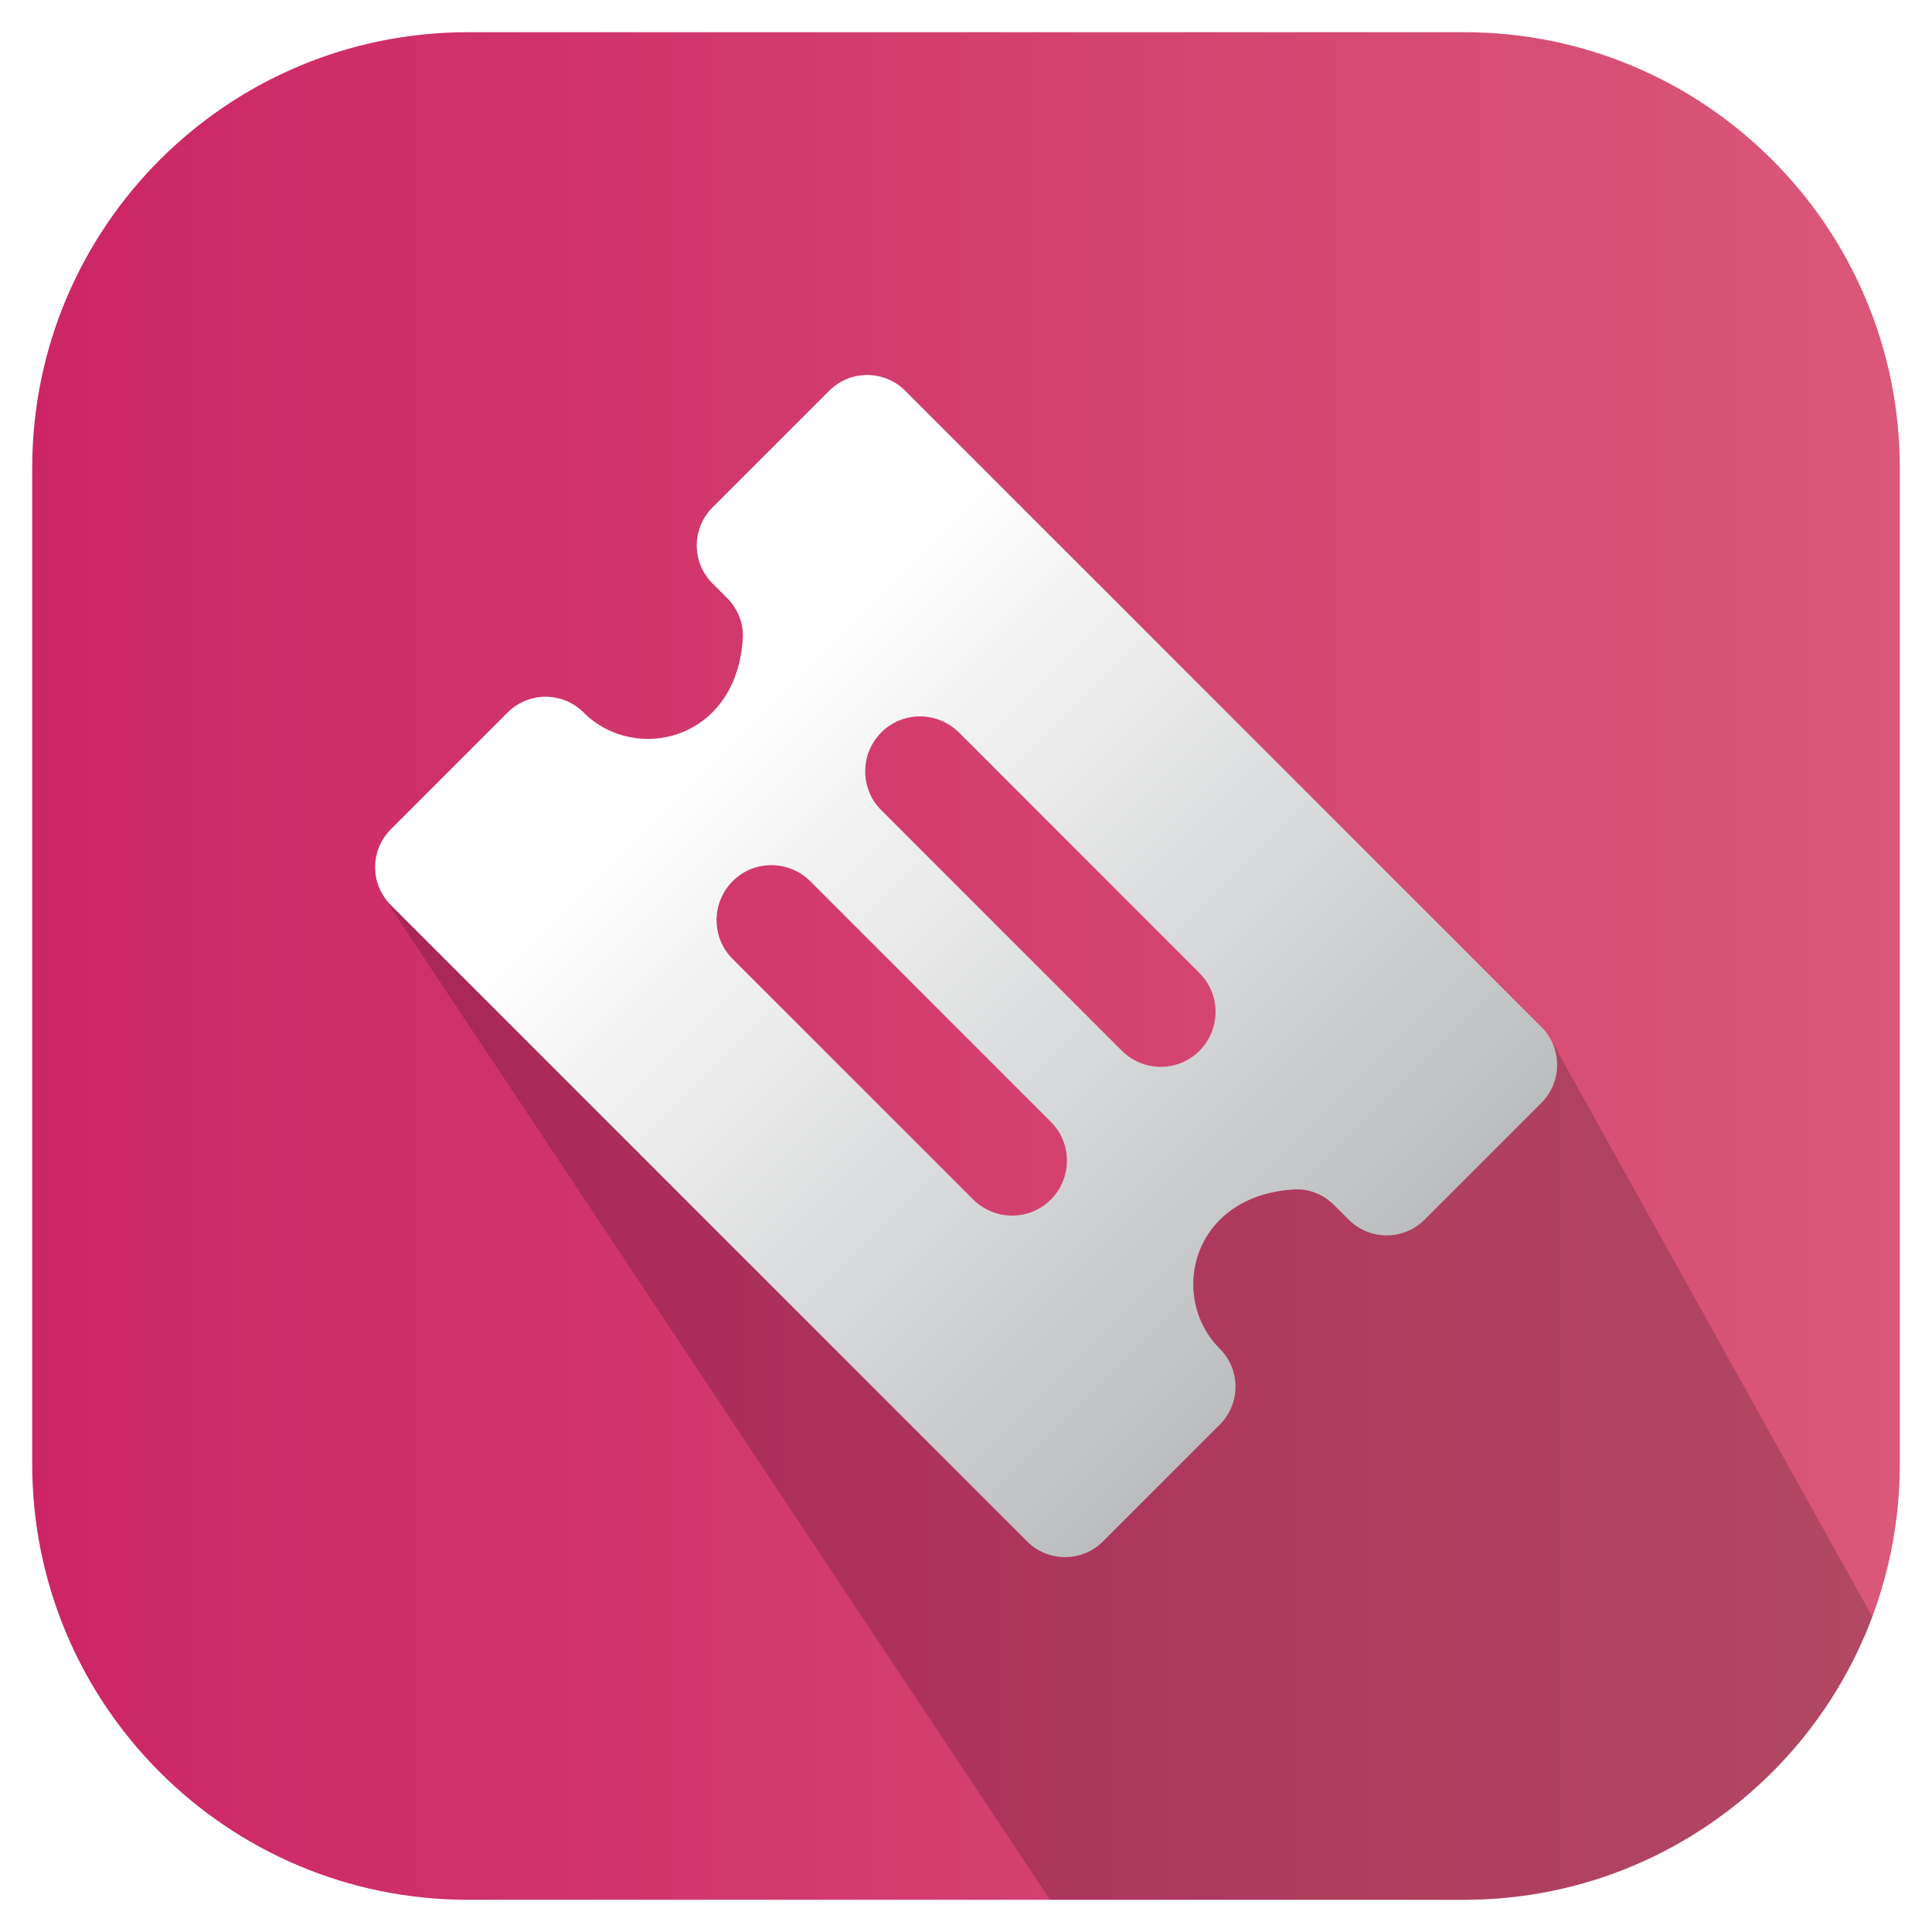
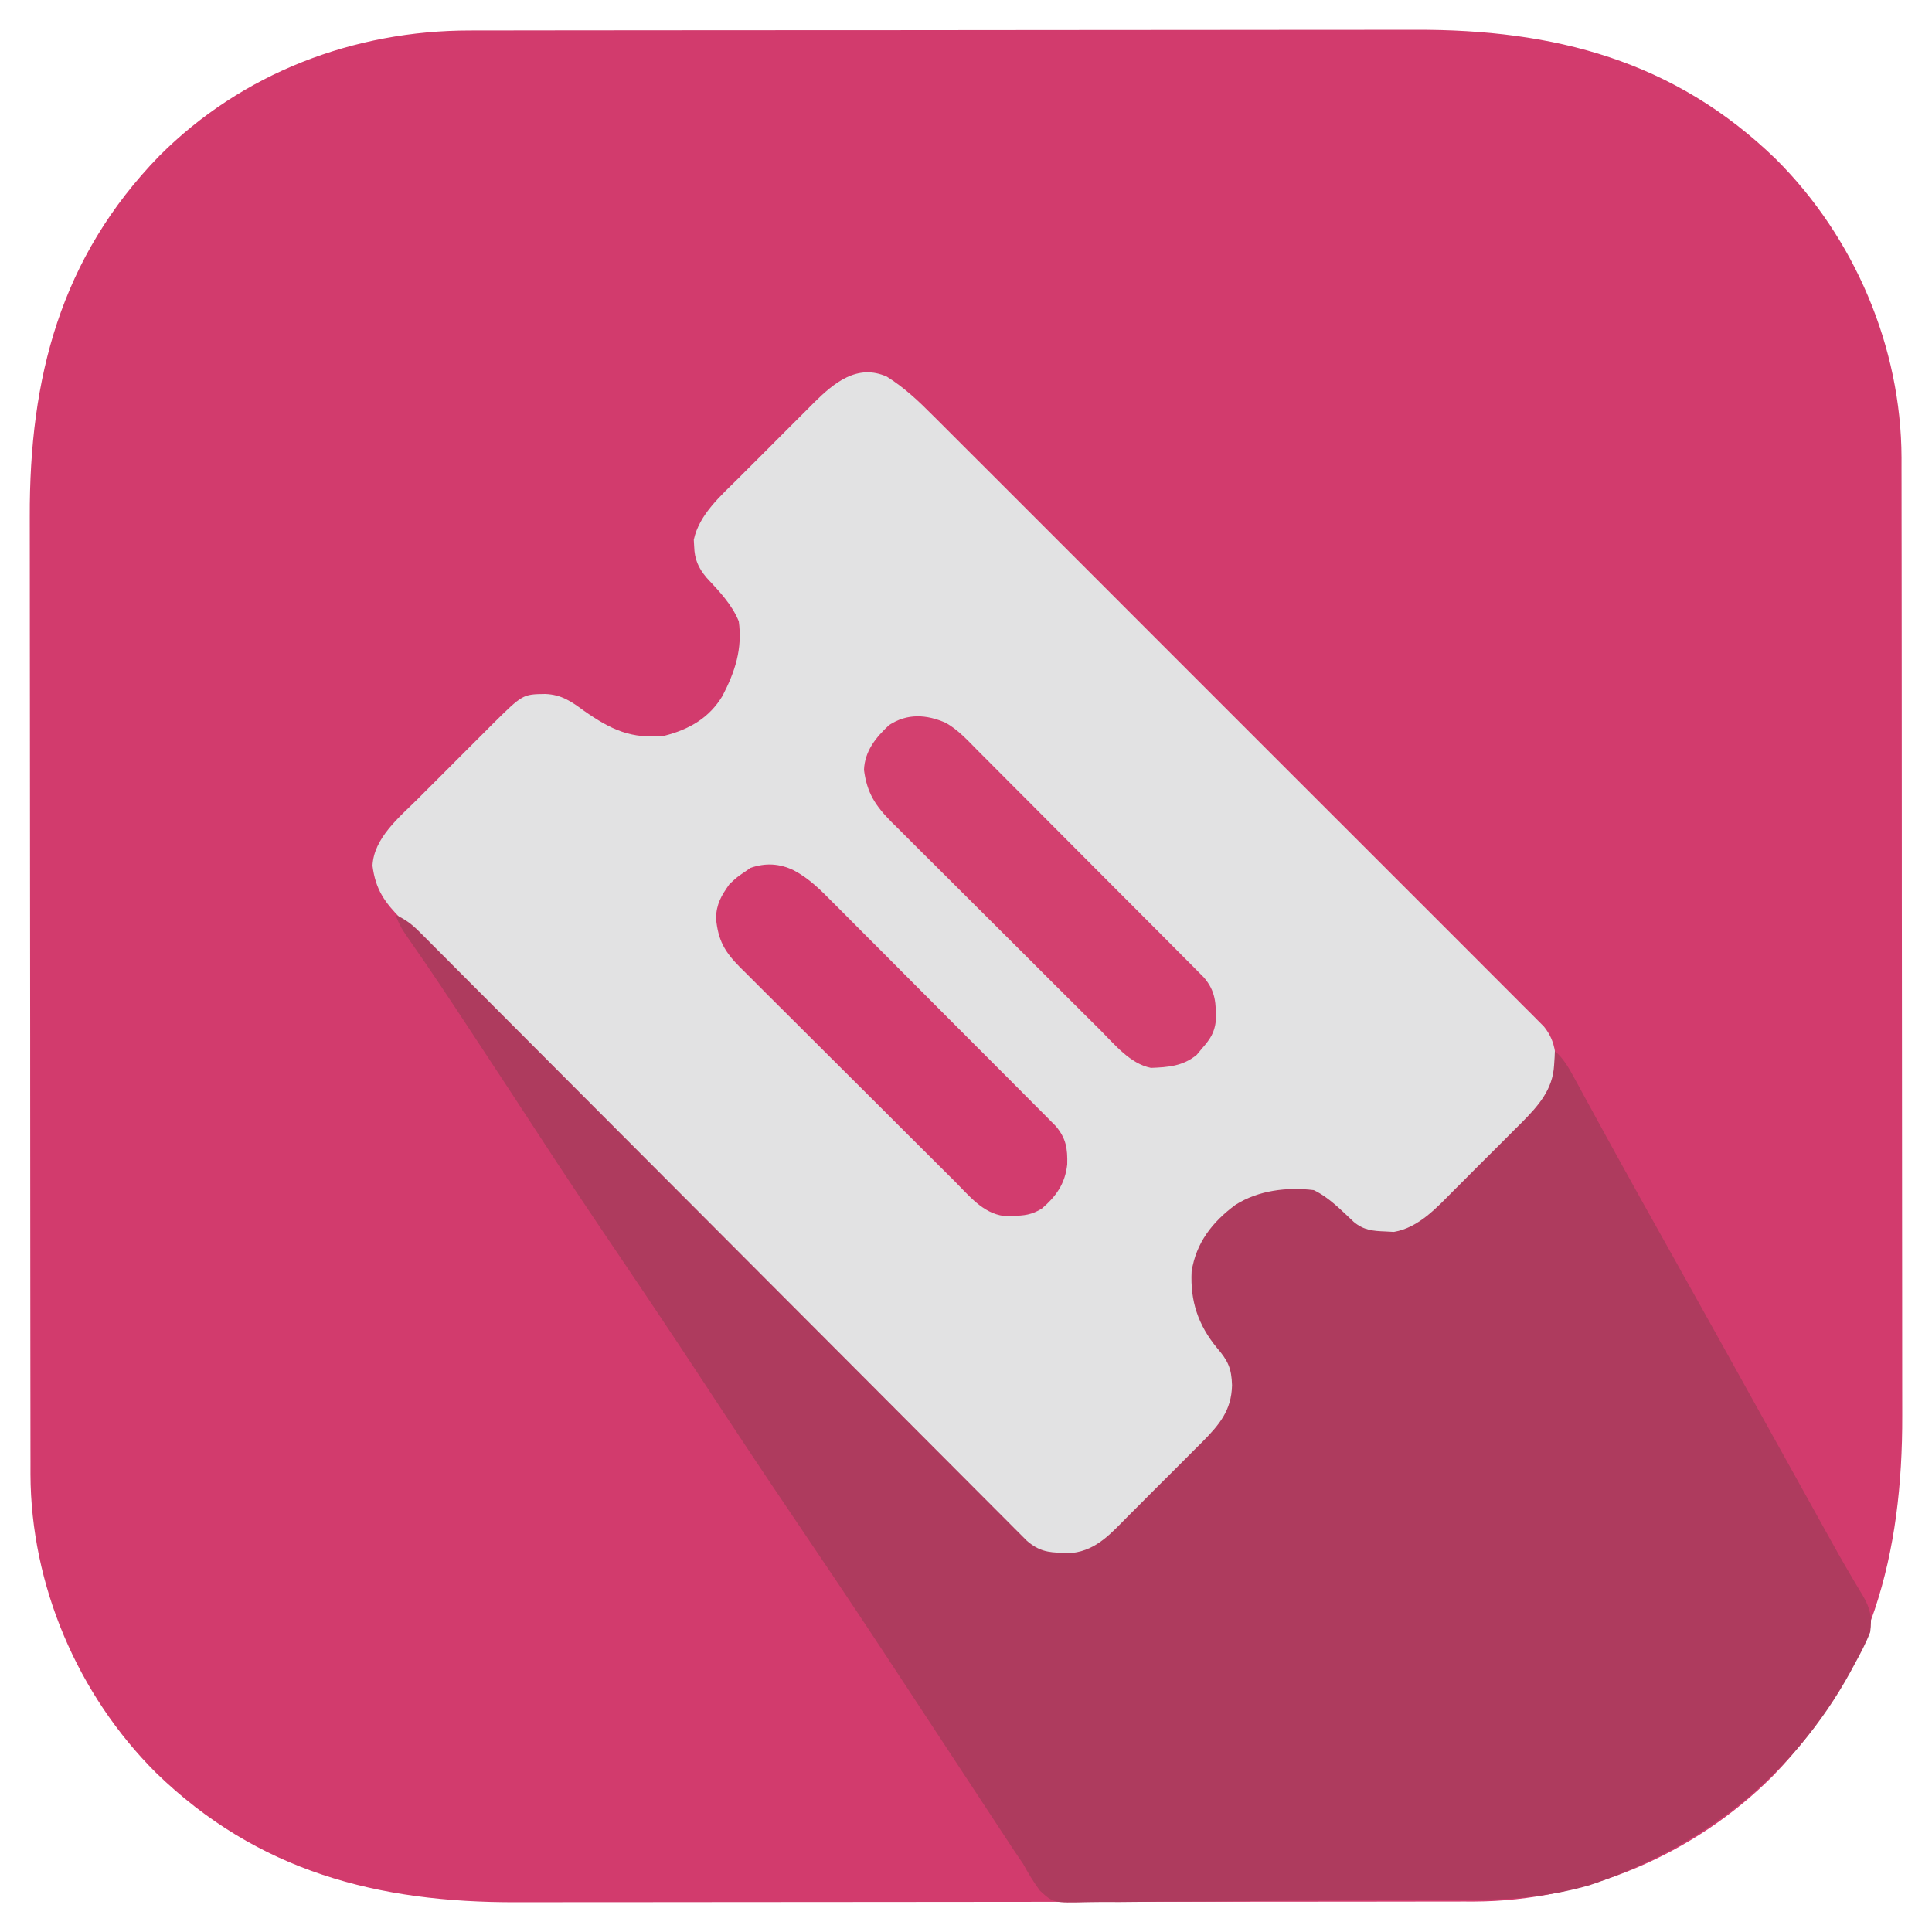
- <svg xmlns="http://www.w3.org/2000/svg" viewBox="0 0 150 150">
-   <defs>
-     <style>
-       .cls-1 {
-         fill: none;
-       }
- 
-       .cls-2 {
-         fill: url(#linear-gradient-2);
-       }
- 
-       .cls-3 {
-         fill: url(#linear-gradient);
-       }
- 
-       .cls-4 {
-         isolation: isolate;
-       }
- 
-       .cls-5 {
-         fill: #d0d2d3;
-         mix-blend-mode: multiply;
-       }
- 
-       .cls-6 {
-         clip-path: url(#clippath);
-       }
-     </style>
-     <linearGradient id="linear-gradient" x1="2.5" y1="75" x2="147.5" y2="75" gradientUnits="userSpaceOnUse">
-       <stop offset="0" stop-color="#cc2565" />
-       <stop offset="1" stop-color="#da5878" />
-     </linearGradient>
-     <clipPath id="clippath">
-       <rect class="cls-1" x="2.5" y="2.5" width="145" height="145" rx="33.83" ry="33.83" />
-     </clipPath>
-     <linearGradient id="linear-gradient-2" x1="-310.39" y1="-670.9" x2="-232.2" y2="-670.9" gradientTransform="translate(-207.56 741.23) rotate(45)" gradientUnits="userSpaceOnUse">
-       <stop offset=".16" stop-color="#fff" />
-       <stop offset="1" stop-color="#bbbdbf" />
-     </linearGradient>
-   </defs>
-   <g class="cls-4">
-     <g id="Layer_1">
-       <g>
-         <rect class="cls-3" x="2.5" y="2.5" width="145" height="145" rx="33.83" ry="33.83" />
-         <g class="cls-6">
-           <polygon class="cls-5" points="124.17 87.46 124.17 87.44 124.16 87.44 120.48 80.83 112.72 85.27 75 100.08 29.51 69.23 81.52 147.49 81.52 147.5 81.52 147.5 96.72 167.8 147.5 167.8 147.5 129.37 124.17 87.46" />
-         </g>
-         <path class="cls-2" d="M103.58,93.56l1.14,1.14c1.62,1.62,4.26,1.62,5.88,0l9.08-9.08c1.62-1.62,1.62-4.26,0-5.88l-49.41-49.41c-1.62-1.62-4.26-1.62-5.88,0l-9.08,9.08c-1.62,1.62-1.62,4.26,0,5.88l1.14,1.14c.82.82,1.29,1.95,1.22,3.11-.45,7.9-8.31,9.82-12.37,5.77h0c-1.62-1.62-4.26-1.62-5.88,0l-9.08,9.08c-1.62,1.62-1.62,4.26,0,5.88l49.41,49.41c1.62,1.62,4.26,1.62,5.88,0l9.08-9.08c1.62-1.62,1.62-4.26,0-5.88-4.06-4.06-2.14-11.92,5.77-12.37,1.16-.07,2.29.4,3.11,1.22ZM75.56,93.13l-18.68-18.68c-1.66-1.66-1.66-4.36,0-6.03s4.36-1.66,6.03,0l18.68,18.68c1.66,1.66,1.66,4.36,0,6.03s-4.36,1.66-6.03,0ZM87.1,81.58l-18.68-18.68c-1.66-1.66-1.66-4.36,0-6.03s4.36-1.66,6.03,0l18.68,18.68c1.66,1.66,1.66,4.36,0,6.03s-4.36,1.66-6.03,0Z" />
-       </g>
-     </g>
-   </g>
+ <svg xmlns="http://www.w3.org/2000/svg" version="1.1" width="625" height="625">
+   <path d="M0 0 C1.433 -0.003 2.866 -0.006 4.299 -0.009 C8.223 -0.017 12.148 -0.019 16.072 -0.02 C20.31 -0.021 24.548 -0.029 28.786 -0.036 C38.049 -0.049 47.312 -0.055 56.575 -0.06 C62.366 -0.063 68.156 -0.067 73.947 -0.071 C89.998 -0.083 106.05 -0.094 122.101 -0.097 C123.128 -0.097 124.154 -0.098 125.212 -0.098 C126.241 -0.098 127.27 -0.098 128.33 -0.098 C130.415 -0.099 132.5 -0.099 134.585 -0.1 C135.619 -0.1 136.654 -0.1 137.719 -0.1 C154.457 -0.104 171.196 -0.122 187.934 -0.145 C205.143 -0.169 222.352 -0.181 239.562 -0.182 C249.214 -0.183 258.866 -0.189 268.519 -0.207 C276.742 -0.223 284.966 -0.228 293.189 -0.22 C297.378 -0.216 301.566 -0.216 305.755 -0.231 C350.598 -0.373 389.507 9.64 422.444 41.64 C447.844 66.937 462.947 102.374 463.059 138.219 C463.059 139.554 463.058 140.889 463.057 142.224 C463.059 143.657 463.062 145.09 463.066 146.523 C463.074 150.447 463.076 154.372 463.076 158.296 C463.078 162.534 463.086 166.772 463.093 171.01 C463.106 180.273 463.112 189.536 463.117 198.799 C463.119 204.59 463.124 210.38 463.128 216.171 C463.14 232.222 463.151 248.274 463.154 264.325 C463.154 265.352 463.154 266.378 463.155 267.436 C463.155 268.465 463.155 269.494 463.155 270.554 C463.156 272.639 463.156 274.724 463.157 276.809 C463.157 277.843 463.157 278.878 463.157 279.943 C463.161 296.681 463.179 313.42 463.202 330.158 C463.226 347.367 463.238 364.576 463.239 381.786 C463.24 391.438 463.246 401.09 463.264 410.743 C463.28 418.966 463.285 427.19 463.276 435.413 C463.273 439.602 463.273 443.791 463.288 447.979 C463.43 492.822 453.417 531.731 421.416 564.668 C396.12 590.068 360.683 605.171 324.838 605.284 C323.503 605.283 322.168 605.282 320.833 605.281 C319.4 605.283 317.967 605.286 316.534 605.29 C312.61 605.298 308.685 605.3 304.761 605.3 C300.523 605.302 296.285 605.31 292.046 605.317 C282.784 605.33 273.521 605.336 264.258 605.341 C258.467 605.343 252.676 605.348 246.886 605.352 C230.834 605.364 214.783 605.375 198.732 605.378 C197.705 605.378 196.679 605.378 195.621 605.379 C194.592 605.379 193.563 605.379 192.503 605.379 C190.418 605.38 188.333 605.38 186.248 605.381 C185.214 605.381 184.179 605.381 183.114 605.381 C166.376 605.385 149.637 605.403 132.899 605.426 C115.69 605.45 98.481 605.462 81.271 605.463 C71.619 605.464 61.967 605.47 52.314 605.488 C44.091 605.504 35.867 605.509 27.644 605.5 C23.455 605.497 19.266 605.497 15.078 605.512 C-29.765 605.654 -68.674 595.641 -101.611 563.64 C-127.011 538.344 -142.114 502.907 -142.227 467.062 C-142.226 465.727 -142.225 464.392 -142.224 463.057 C-142.227 461.624 -142.23 460.191 -142.233 458.758 C-142.241 454.834 -142.243 450.909 -142.244 446.985 C-142.245 442.747 -142.253 438.509 -142.26 434.27 C-142.273 425.008 -142.279 415.745 -142.284 406.482 C-142.287 400.691 -142.291 394.9 -142.295 389.11 C-142.307 373.058 -142.318 357.007 -142.321 340.956 C-142.321 339.929 -142.322 338.903 -142.322 337.845 C-142.322 336.816 -142.322 335.787 -142.322 334.727 C-142.323 332.642 -142.323 330.557 -142.324 328.472 C-142.324 327.438 -142.324 326.403 -142.324 325.338 C-142.328 308.6 -142.346 291.861 -142.369 275.123 C-142.393 257.914 -142.405 240.705 -142.407 223.495 C-142.407 213.843 -142.413 204.191 -142.431 194.538 C-142.447 186.315 -142.452 178.091 -142.444 169.868 C-142.44 165.679 -142.44 161.49 -142.455 157.302 C-142.597 112.459 -132.584 73.55 -100.584 40.613 C-73.838 13.758 -37.595 -0.027 0 0 Z " fill="#D23B6D" transform="translate(152.0836,9.859558)" />
+   <path d="M0 0 C5.675 3.559 10.25 7.875 14.954 12.619 C15.809 13.469 16.664 14.319 17.545 15.195 C19.9 17.54 22.248 19.892 24.593 22.247 C27.131 24.791 29.676 27.326 32.221 29.863 C37.197 34.826 42.166 39.797 47.131 44.771 C51.166 48.813 55.204 52.852 59.244 56.889 C59.82 57.464 60.396 58.039 60.989 58.631 C62.158 59.8 63.327 60.968 64.497 62.137 C75.452 73.083 86.397 84.039 97.34 94.997 C106.73 104.4 116.127 113.796 125.531 123.185 C136.456 134.094 147.375 145.008 158.288 155.929 C159.451 157.093 160.614 158.257 161.777 159.421 C162.349 159.994 162.922 160.567 163.511 161.157 C167.545 165.194 171.583 169.227 175.622 173.258 C180.541 178.169 185.455 183.085 190.362 188.008 C192.866 190.52 195.372 193.029 197.884 195.532 C200.607 198.244 203.317 200.967 206.026 203.691 C206.824 204.482 207.622 205.274 208.444 206.089 C209.168 206.82 209.892 207.552 210.637 208.305 C211.577 209.246 211.577 209.246 212.536 210.206 C215.588 213.988 216.416 217.751 216.484 222.53 C216.513 223.425 216.541 224.319 216.57 225.241 C215.288 233.345 208.959 238.745 203.398 244.264 C202.13 245.537 202.13 245.537 200.835 246.836 C199.052 248.621 197.265 250.403 195.475 252.181 C192.74 254.899 190.022 257.634 187.305 260.37 C185.566 262.106 183.826 263.842 182.086 265.577 C181.276 266.392 180.467 267.208 179.633 268.048 C174.233 273.382 169.627 277.581 161.672 277.592 C154.264 277.352 150.508 274.681 145.422 269.53 C144.882 268.94 144.342 268.349 143.785 267.741 C139.603 263.783 135.651 263.783 130.117 263.909 C120.404 264.704 112.838 267.784 106.355 275.147 C100.158 283.061 98.906 290.137 100.109 300.155 C102.204 306.259 105.284 311.294 109.484 316.155 C112.709 320.24 112.788 323.947 112.809 329.03 C110.914 337.495 104.216 343.492 98.266 349.397 C97.419 350.247 96.572 351.096 95.7 351.972 C93.918 353.755 92.133 355.535 90.344 357.311 C87.607 360.032 84.887 362.768 82.168 365.507 C80.431 367.242 78.692 368.976 76.953 370.71 C76.141 371.527 75.33 372.345 74.494 373.187 C73.729 373.942 72.965 374.697 72.178 375.475 C71.511 376.139 70.844 376.803 70.158 377.488 C66.138 380.76 62.261 381.464 57.172 381.53 C56.173 381.558 55.174 381.587 54.144 381.616 C46.738 380.491 41.559 373.892 36.511 368.825 C35.659 367.977 34.807 367.129 33.928 366.255 C31.573 363.91 29.221 361.56 26.872 359.208 C24.334 356.67 21.79 354.137 19.246 351.603 C14.269 346.642 9.296 341.675 4.326 336.706 C0.287 332.667 -3.755 328.63 -7.797 324.594 C-19.261 313.148 -30.721 301.697 -42.176 290.241 C-42.793 289.624 -43.41 289.006 -44.046 288.371 C-44.664 287.753 -45.281 287.135 -45.918 286.498 C-55.937 276.478 -65.966 266.468 -76 256.463 C-86.305 246.186 -96.603 235.902 -106.894 225.61 C-112.67 219.833 -118.449 214.059 -124.236 208.294 C-129.162 203.386 -134.081 198.472 -138.991 193.548 C-141.495 191.037 -144.003 188.529 -146.52 186.03 C-149.249 183.319 -151.962 180.594 -154.674 177.866 C-155.47 177.08 -156.267 176.294 -157.087 175.484 C-162.437 170.066 -165.41 165.941 -166.391 158.217 C-165.973 149.28 -157.777 142.6 -151.863 136.729 C-150.997 135.86 -150.13 134.99 -149.237 134.095 C-147.413 132.268 -145.585 130.446 -143.753 128.626 C-140.955 125.844 -138.173 123.047 -135.393 120.247 C-133.613 118.469 -131.832 116.692 -130.051 114.917 C-129.223 114.082 -128.394 113.248 -127.541 112.388 C-117.798 102.763 -117.798 102.763 -110.516 102.655 C-105.25 102.849 -102.032 105.101 -97.891 108.155 C-89.243 114.191 -82.676 117.327 -71.891 116.155 C-63.906 114.113 -57.444 110.412 -53.164 103.276 C-49.069 95.367 -46.695 88.132 -47.891 79.155 C-50.126 73.651 -54.338 69.31 -58.34 65.014 C-61.009 61.815 -62.201 59.076 -62.328 54.905 C-62.388 53.845 -62.388 53.845 -62.449 52.764 C-60.686 44.526 -53.602 38.425 -47.863 32.729 C-46.997 31.86 -46.13 30.99 -45.237 30.095 C-43.413 28.268 -41.585 26.446 -39.753 24.626 C-36.955 21.844 -34.173 19.047 -31.393 16.247 C-29.613 14.469 -27.832 12.692 -26.051 10.917 C-24.808 9.665 -24.808 9.665 -23.541 8.388 C-17.037 1.963 -9.52 -4.255 0 0 Z " fill="#E2E2E3" transform="translate(286.8907,121.845)" />
+   <path d="M0 0 C3.117 1.385 5.233 2.985 7.636 5.395 C8.345 6.102 9.054 6.808 9.785 7.536 C10.556 8.315 11.328 9.093 12.123 9.896 C12.948 10.721 13.774 11.546 14.624 12.396 C16.914 14.687 19.2 16.983 21.483 19.28 C23.947 21.757 26.417 24.228 28.886 26.7 C33.164 30.983 37.438 35.27 41.71 39.56 C47.89 45.765 54.076 51.963 60.265 58.16 C70.308 68.218 80.349 78.28 90.386 88.345 C90.987 88.947 91.587 89.55 92.206 90.17 C97.081 95.059 101.956 99.947 106.831 104.836 C111.092 109.109 115.353 113.382 119.614 117.655 C120.214 118.257 120.814 118.859 121.433 119.479 C131.432 129.505 141.435 139.528 151.442 149.549 C157.615 155.731 163.785 161.917 169.951 168.108 C174.174 172.348 178.401 176.585 182.63 180.818 C185.072 183.263 187.512 185.708 189.947 188.159 C192.586 190.812 195.231 193.459 197.877 196.104 C198.649 196.883 199.42 197.662 200.215 198.464 C201.279 199.524 201.279 199.524 202.364 200.605 C202.974 201.217 203.584 201.828 204.213 202.459 C207.954 205.685 210.985 206.294 215.875 206.312 C216.883 206.329 217.891 206.346 218.93 206.363 C226.909 205.419 231.626 199.813 237.012 194.387 C237.862 193.54 238.712 192.692 239.588 191.82 C241.379 190.03 243.166 188.237 244.95 186.441 C247.678 183.697 250.421 180.97 253.166 178.244 C254.907 176.501 256.647 174.757 258.387 173.012 C259.205 172.199 260.024 171.386 260.868 170.549 C266.392 164.956 270.4 160.313 270.562 152.125 C270.422 146.693 269.221 144.136 265.734 140.102 C259.59 132.657 257.019 124.934 257.484 115.332 C258.927 106.011 264.237 99.255 271.688 93.754 C279.123 89.055 288.387 87.949 297 89 C302.011 91.405 305.897 95.521 309.949 99.293 C313.172 101.975 316.123 102.226 320.188 102.375 C321.539 102.448 321.539 102.448 322.918 102.523 C331.025 101.147 336.954 94.491 342.516 88.883 C343.683 87.72 343.683 87.72 344.874 86.533 C346.508 84.901 348.138 83.266 349.765 81.626 C352.246 79.129 354.743 76.648 357.242 74.168 C358.834 72.574 360.425 70.979 362.016 69.383 C362.757 68.647 363.499 67.912 364.263 67.154 C369.629 61.714 374.313 56.543 374.75 48.562 C374.807 47.698 374.863 46.833 374.922 45.941 C374.948 45.301 374.973 44.66 375 44 C377.861 46.527 379.449 49.35 381.266 52.688 C381.576 53.253 381.886 53.819 382.205 54.402 C383.225 56.266 384.237 58.133 385.25 60 C385.966 61.311 386.683 62.621 387.4 63.931 C388.878 66.631 390.354 69.332 391.829 72.033 C395.066 77.955 398.344 83.853 401.625 89.75 C402.241 90.859 402.858 91.968 403.493 93.111 C408.222 101.615 412.975 110.104 417.733 118.591 C423.889 129.575 429.999 140.583 436.109 151.593 C439.857 158.347 443.61 165.098 447.362 171.85 C450.231 177.015 453.1 182.179 455.966 187.345 C456.627 188.536 457.289 189.727 457.95 190.918 C459.557 193.812 461.162 196.707 462.764 199.604 C465.439 204.436 468.127 209.252 470.941 214.004 C471.37 214.735 471.799 215.467 472.241 216.22 C473.002 217.511 473.775 218.796 474.564 220.071 C477.02 224.255 477.683 227.196 477 232 C475.648 235.51 473.929 238.766 472.125 242.062 C471.624 242.992 471.123 243.922 470.607 244.879 C452.101 278.588 422.419 301.731 386.148 313.895 C374.471 317.199 363.204 318.462 351.104 318.515 C349.578 318.532 348.051 318.551 346.525 318.57 C342.431 318.617 338.336 318.645 334.242 318.666 C331.677 318.68 329.113 318.696 326.548 318.713 C318.504 318.765 310.46 318.803 302.415 318.823 C293.162 318.847 283.912 318.918 274.659 319.027 C267.477 319.109 260.295 319.149 253.112 319.157 C248.833 319.163 244.556 319.186 240.278 319.255 C236.261 319.318 232.247 319.328 228.229 319.299 C226.76 319.297 225.291 319.314 223.822 319.352 C212.765 319.617 212.765 319.617 208.408 315.626 C206.352 312.834 204.654 310.043 203 307 C201.978 305.46 200.944 303.928 199.89 302.41 C198.889 300.891 197.89 299.37 196.895 297.848 C196.341 297.007 195.788 296.166 195.219 295.3 C194.032 293.496 192.847 291.691 191.663 289.885 C189.764 286.988 187.861 284.093 185.957 281.199 C181.968 275.135 177.984 269.068 174 263 C169.17 255.644 164.338 248.289 159.5 240.938 C158.904 240.031 158.308 239.125 157.693 238.192 C148.129 223.664 138.438 209.226 128.688 194.822 C118.91 180.375 109.274 165.84 99.7 151.258 C90.484 137.227 81.156 123.278 71.75 109.375 C62.946 96.36 54.211 83.312 45.648 70.137 C39.824 61.177 33.946 52.252 28.069 43.327 C26.795 41.392 25.521 39.457 24.249 37.521 C17.7 27.559 11.145 17.611 4.28 7.864 C2.456 5.251 1.014 3.042 0 0 Z " fill="#AE3B5E" transform="translate(128,296)" />
+   <path d="M0 0 C5.02 2.637 8.713 6.379 12.663 10.389 C13.461 11.183 14.259 11.977 15.081 12.795 C17.7 15.407 20.304 18.032 22.908 20.659 C24.73 22.483 26.552 24.306 28.375 26.128 C32.185 29.942 35.989 33.762 39.787 37.588 C44.175 42.007 48.573 46.416 52.978 50.818 C57.224 55.064 61.465 59.315 65.702 63.569 C67.503 65.375 69.304 67.181 71.107 68.985 C73.62 71.503 76.127 74.027 78.632 76.553 C79.379 77.3 80.126 78.046 80.896 78.814 C81.577 79.504 82.258 80.194 82.96 80.904 C83.552 81.5 84.145 82.096 84.755 82.71 C88.163 86.7 88.644 90.063 88.51 95.163 C87.835 101.393 84.921 105.492 80.26 109.471 C77.061 111.434 74.555 111.768 70.822 111.784 C69.895 111.801 68.968 111.817 68.014 111.835 C61.18 110.933 56.743 105.251 52.105 100.607 C51.298 99.807 50.49 99.006 49.659 98.182 C46.996 95.537 44.34 92.886 41.685 90.233 C39.837 88.391 37.988 86.549 36.139 84.706 C32.265 80.846 28.397 76.981 24.531 73.113 C20.067 68.648 15.591 64.194 11.111 59.745 C6.794 55.457 2.488 51.158 -1.814 46.855 C-3.643 45.029 -5.475 43.205 -7.31 41.385 C-9.874 38.841 -12.425 36.284 -14.974 33.724 C-16.115 32.599 -16.115 32.599 -17.28 31.452 C-22.296 26.375 -24.426 22.771 -25.115 15.534 C-24.982 10.896 -23.419 8.236 -20.74 4.471 C-18.24 2.159 -18.24 2.159 -15.74 0.471 C-15.142 0.059 -14.544 -0.354 -13.928 -0.779 C-9.062 -2.447 -4.578 -2.191 0 0 Z " fill="#D23C6E" transform="translate(256.7404,281.5286)" />
+   <path d="M0 0 C4.041 2.312 7.13 5.743 10.375 9.036 C11.182 9.84 11.99 10.643 12.821 11.471 C15.478 14.121 18.12 16.784 20.762 19.449 C22.608 21.296 24.454 23.143 26.301 24.99 C30.165 28.856 34.021 32.729 37.872 36.608 C42.322 41.089 46.782 45.56 51.248 50.025 C55.552 54.327 59.85 58.635 64.145 62.946 C65.97 64.778 67.796 66.608 69.624 68.438 C72.174 70.992 74.717 73.552 77.258 76.114 C78.016 76.872 78.774 77.629 79.554 78.408 C80.245 79.108 80.936 79.808 81.648 80.528 C82.25 81.133 82.851 81.737 83.47 82.36 C87.266 86.797 87.419 90.779 87.313 96.449 C86.865 100.217 85.474 102.315 82.993 105.14 C82.065 106.254 82.065 106.254 81.118 107.39 C76.667 111.055 71.882 111.38 66.337 111.601 C59.613 110.279 54.557 104.001 49.924 99.362 C49.138 98.582 48.352 97.803 47.542 97 C44.954 94.431 42.373 91.854 39.794 89.277 C37.993 87.483 36.193 85.69 34.393 83.896 C30.624 80.14 26.86 76.379 23.098 72.616 C18.758 68.275 14.407 63.945 10.051 59.621 C5.849 55.448 1.658 51.264 -2.529 47.075 C-4.307 45.3 -6.088 43.528 -7.873 41.759 C-10.367 39.284 -12.848 36.797 -15.326 34.307 C-16.063 33.581 -16.801 32.855 -17.56 32.107 C-22.754 26.848 -25.555 22.701 -26.507 15.203 C-26.259 9.116 -22.695 4.708 -18.382 0.703 C-12.507 -3.163 -6.226 -2.75 0 0 Z " fill="#D3406F" transform="translate(306.0072,233.8599)" />
</svg>
